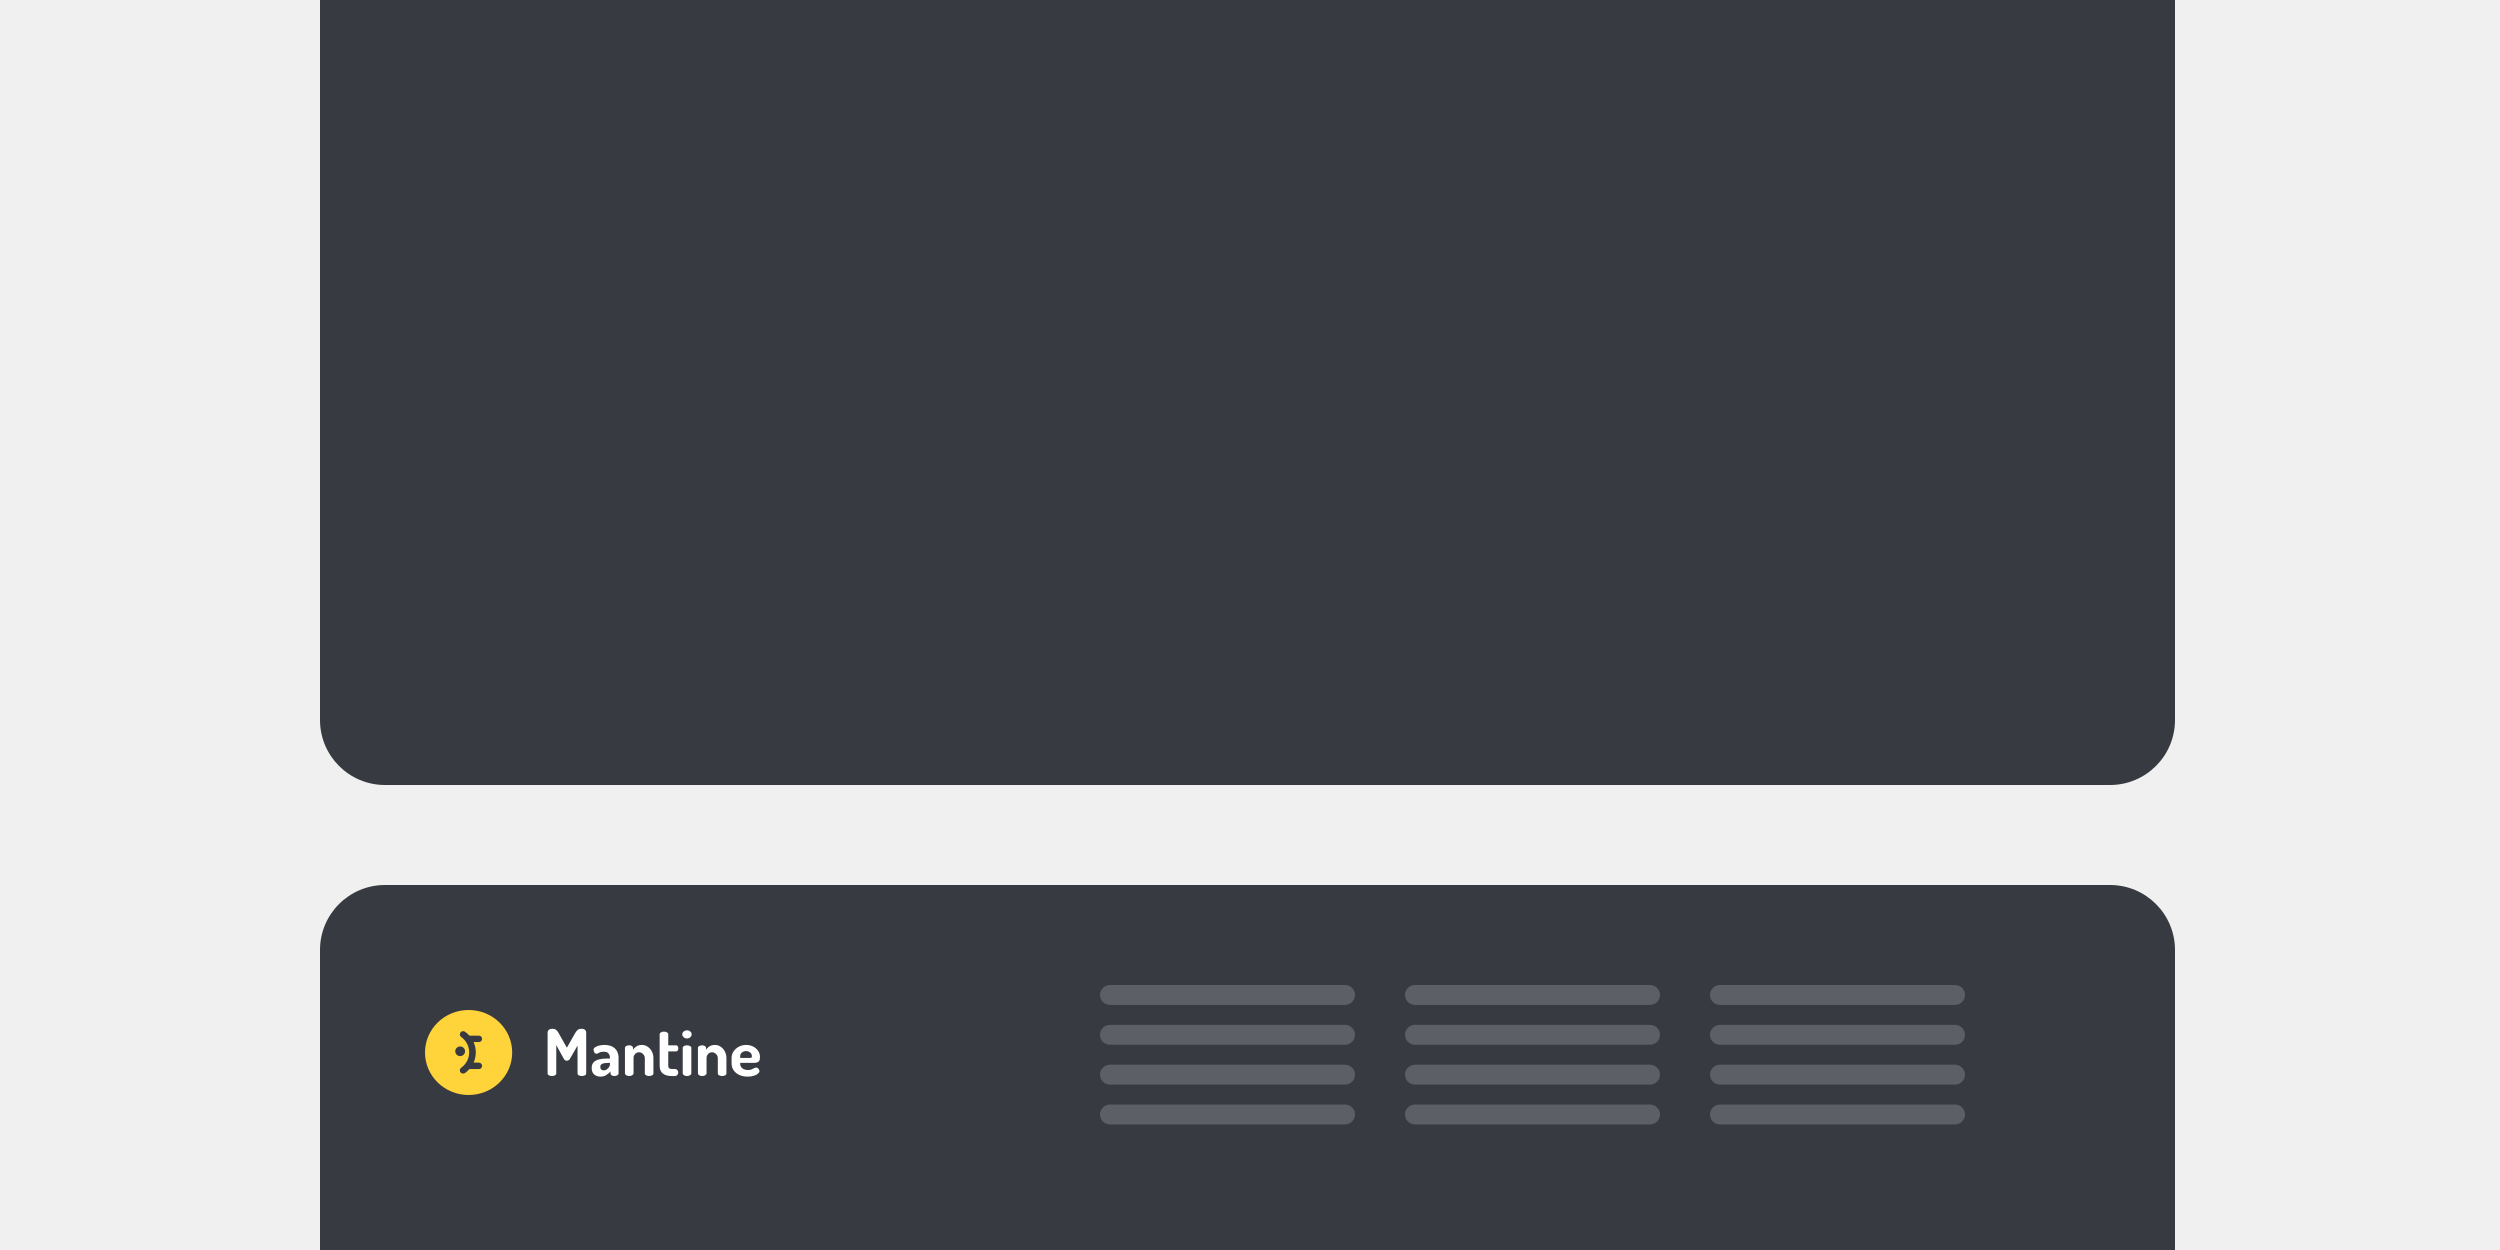
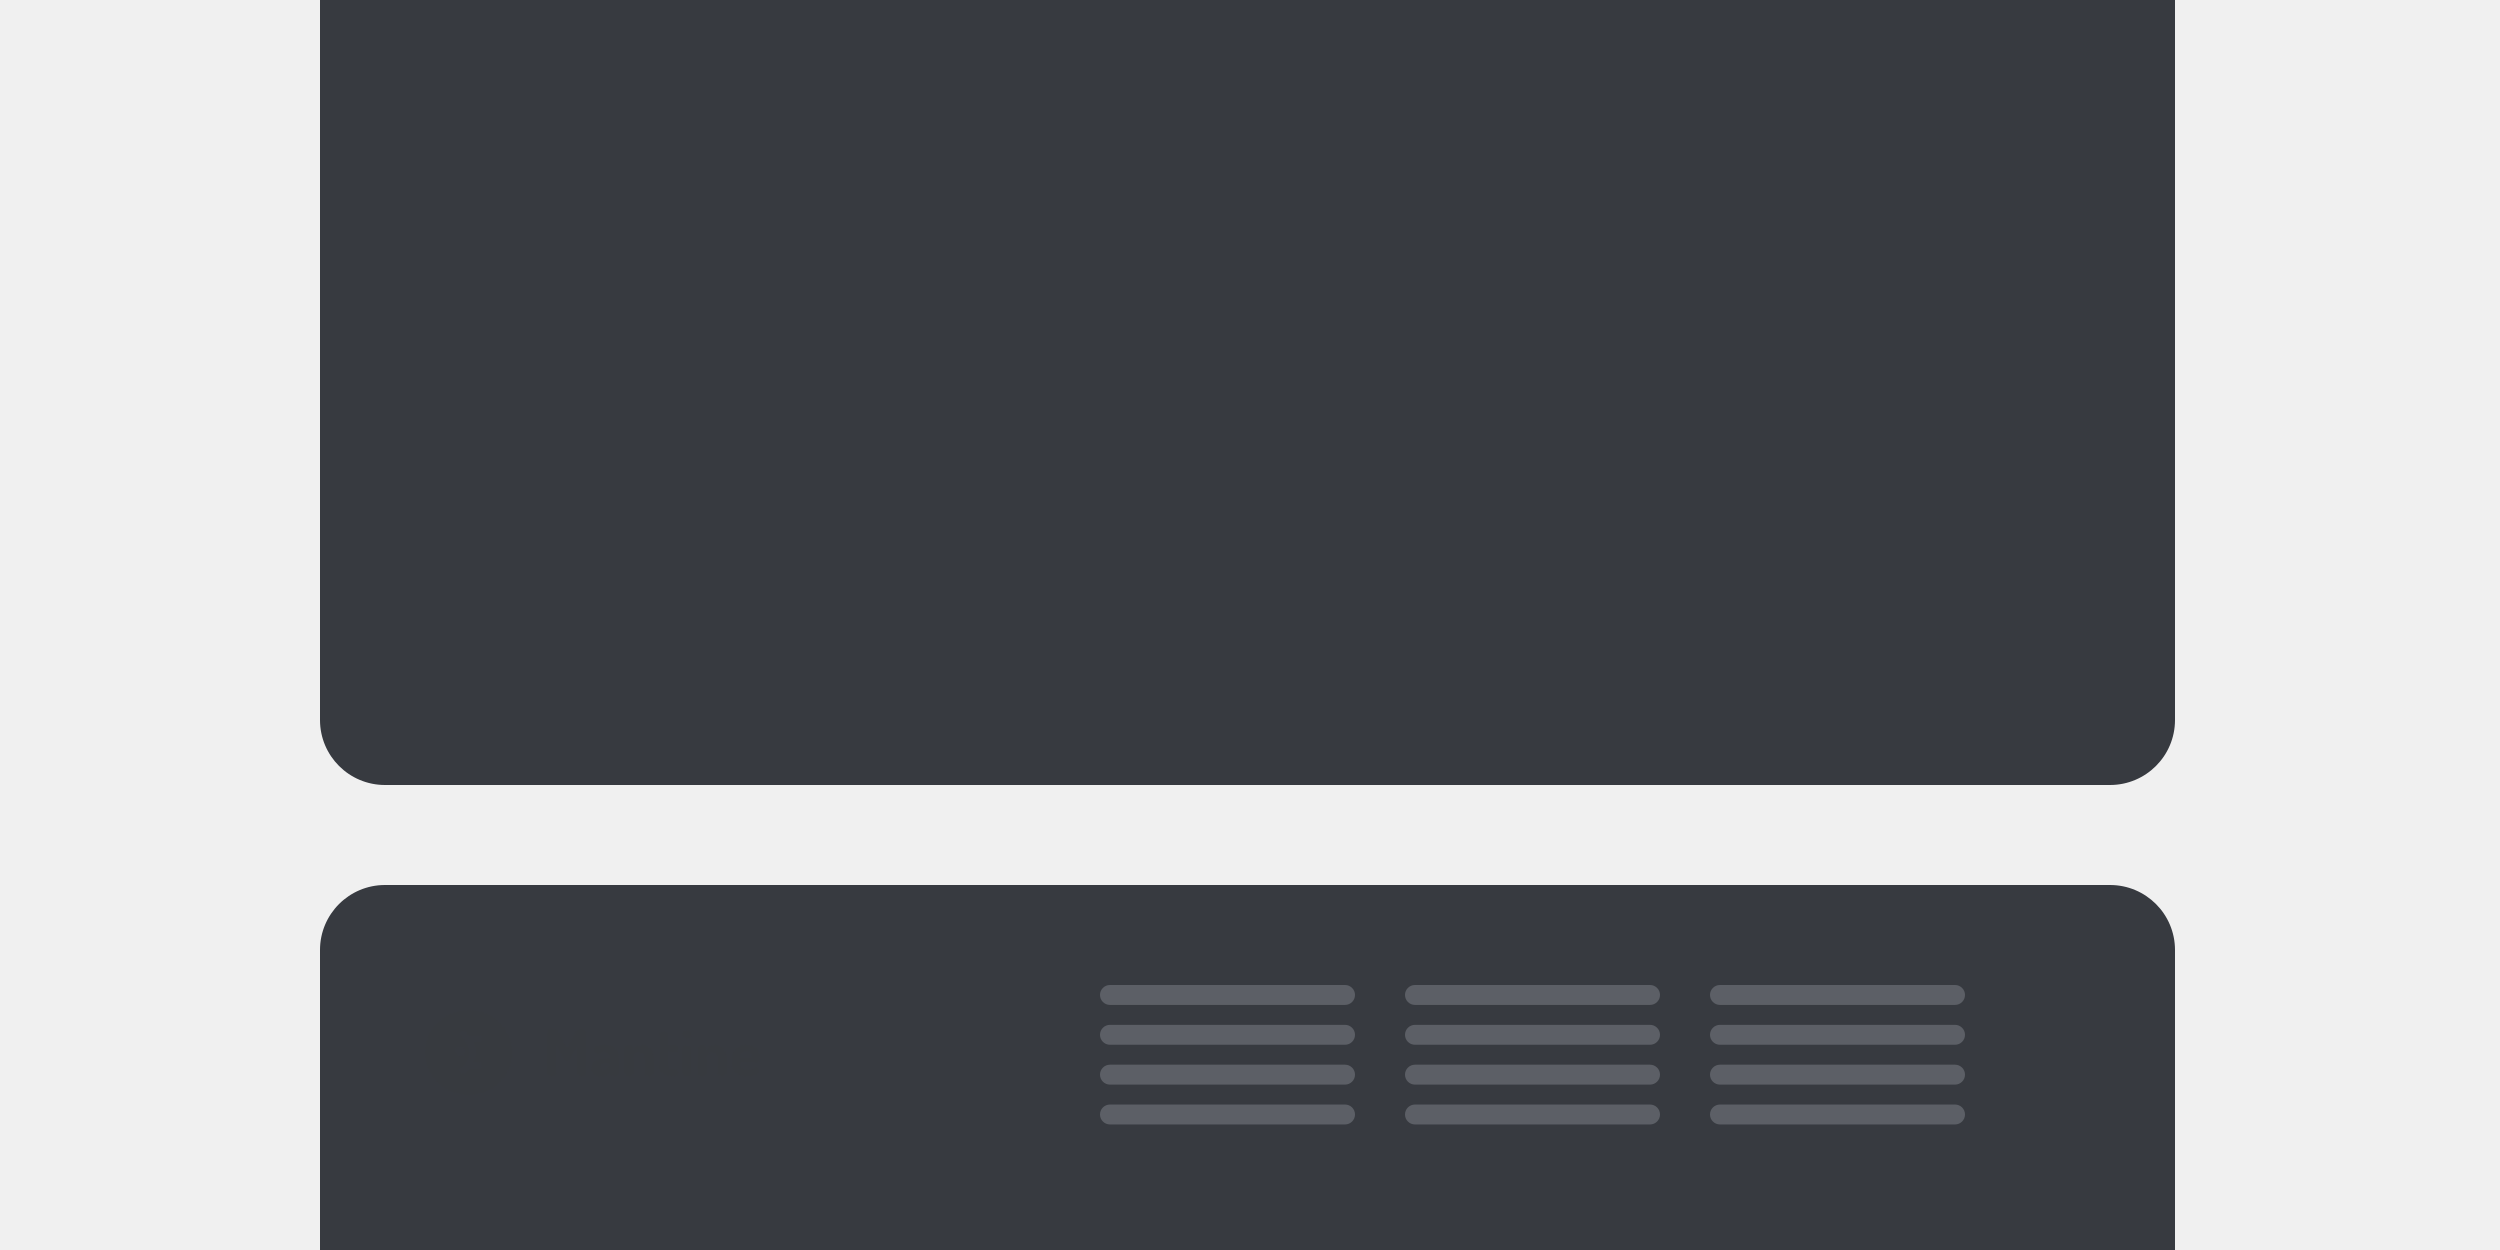
<svg xmlns="http://www.w3.org/2000/svg" fill="none" viewBox="0 0 500 250">
  <g clip-path="url(#a)">
    <rect width="371" height="176" x="64" y="-19" fill="#373A40" rx="13" />
    <path fill="#373A40" d="M64 190c0-7.18 5.82-13 13-13h345c7.18 0 13 5.82 13 13v60H64v-60z" />
-     <path fill="#FFD43B" d="M102.44 210.5c0-4.694-3.904-8.5-8.72-8.5-4.816 0-8.72 3.806-8.72 8.5s3.904 8.5 8.72 8.5c4.816 0 8.72-3.806 8.72-8.5z" />
+     <path fill="#373A3F" d="M102.44 210.5c0-4.694-3.904-8.5-8.72-8.5-4.816 0-8.72 3.806-8.72 8.5s3.904 8.5 8.72 8.5c4.816 0 8.72-3.806 8.72-8.5z" />
    <path fill="#373A40" d="M92.096 206.49a.637.637 0 00.138.904c1.016.734 1.599 1.856 1.599 3.079s-.583 2.345-1.599 3.079a.637.637 0 00.171 1.127.683.683 0 00.62-.09c.313-.226.599-.484.854-.771h1.881a.655.655 0 00.664-.646.655.655 0 00-.664-.646h-1.038c.29-.648.44-1.347.438-2.053a4.993 4.993 0 00-.438-2.054h1.04a.655.655 0 00.663-.646.655.655 0 00-.664-.646h-1.88a5.336 5.336 0 00-.856-.771.669.669 0 00-.492-.121.67.67 0 00-.436.255z" />
    <path fill="#373A40" fill-rule="evenodd" d="M91.048 210.28a.948.948 0 01.28-.697.98.98 0 01.703-.291.999.999 0 01.704.291.956.956 0 01.258.875.966.966 0 01-.275.489.995.995 0 01-1.374 0 .957.957 0 01-.296-.667z" clip-rule="evenodd" />
-     <path fill="#fff" d="M116.374 215.208c.214 0 .412-.045.594-.136.182-.09.273-.222.273-.394v-8.083c0-.31-.089-.528-.266-.653a1.02 1.02 0 00-.601-.188c-.204 0-.382.022-.533.065a.878.878 0 00-.407.259 4.14 4.14 0 00-.42.569l-1.64 2.897-1.627-2.897a2.703 2.703 0 00-.407-.569.965.965 0 00-.413-.259 1.946 1.946 0 00-.54-.065c-.213 0-.411.063-.594.188-.182.125-.273.343-.273.653v8.083c0 .172.091.304.273.394.183.091.381.136.594.136.222 0 .422-.045.6-.136.178-.09.267-.222.267-.394v-5.665l1.533 2.794c.08.129.171.217.274.265a.714.714 0 00.3.071.718.718 0 00.6-.336l1.547-2.69v5.561c0 .172.091.304.273.394.182.091.38.136.593.136zm3.697.116c.463 0 .856-.103 1.181-.31a4.09 4.09 0 00.846-.711v.375c0 .146.074.271.22.375a.943.943 0 00.554.155c.24 0 .44-.052.6-.155.16-.104.24-.229.24-.375v-3.169c0-.439-.096-.849-.287-1.228-.191-.38-.495-.69-.913-.931-.418-.242-.974-.362-1.667-.362-.311 0-.631.038-.96.116a2.746 2.746 0 00-.834.33c-.227.142-.34.304-.34.485 0 .189.051.375.153.556.103.181.247.271.434.271a.545.545 0 00.32-.103c.098-.069.238-.136.42-.201.182-.064.442-.097.78-.097.302 0 .536.061.7.181.165.121.285.272.36.453.075.177.113.365.114.556v.168h-.547c-.614 0-1.154.056-1.62.168-.467.113-.832.307-1.094.582-.262.276-.393.66-.393 1.151 0 .587.171 1.02.513 1.3.342.28.749.42 1.22.42zm.694-1.241a.765.765 0 01-.5-.168c-.138-.112-.207-.289-.207-.53 0-.242.082-.421.247-.537.164-.117.38-.192.646-.226.279-.036.56-.053.841-.052h.2v.271c0 .207-.065.406-.194.595-.129.19-.286.345-.473.466a1.025 1.025 0 01-.56.181zm9.052 1.125c.222 0 .422-.045.6-.136.178-.09.266-.222.266-.394v-3.065c0-.483-.104-.923-.313-1.319a2.594 2.594 0 00-.833-.951 1.989 1.989 0 00-1.147-.355c-.445 0-.82.101-1.127.303-.307.203-.527.429-.66.679v-.388c0-.155-.074-.28-.22-.375a.974.974 0 00-.54-.142c-.249 0-.454.048-.614.142-.16.095-.24.22-.24.375v5.096c0 .129.08.25.24.362.16.112.365.168.614.168.24 0 .444-.056.613-.168.169-.112.253-.233.253-.362v-3.065c0-.242.054-.449.161-.621.106-.172.244-.306.413-.401a1.047 1.047 0 011.107.032c.178.117.318.261.42.434.101.169.154.361.153.556v3.065c0 .172.094.304.28.394.187.091.378.136.574.136zm5.101 0c.249 0 .433-.073.553-.22a.74.74 0 000-.97c-.12-.146-.304-.22-.553-.22h-.52c-.276 0-.469-.051-.58-.155-.112-.103-.167-.28-.167-.53v-2.832h1.573a.36.36 0 00.327-.188.792.792 0 00.113-.42.792.792 0 00-.113-.42.36.36 0 00-.327-.188h-1.573v-2.224c0-.155-.091-.281-.274-.375a1.264 1.264 0 00-1.166 0c-.187.095-.28.22-.28.375v6.272c0 .724.211 1.254.633 1.591.422.336 1.033.504 1.834.504h.52zm2.481-7.514a.938.938 0 00.66-.252c.182-.168.273-.356.273-.562a.739.739 0 00-.273-.576.964.964 0 00-.66-.239c-.258 0-.48.08-.667.239a.732.732 0 00-.28.576c0 .206.093.394.28.562a.964.964 0 00.667.252zm0 7.514c.24 0 .444-.056.613-.168.169-.112.254-.233.254-.362v-5.096c0-.155-.085-.28-.254-.375a1.23 1.23 0 00-.613-.142c-.249 0-.453.048-.613.142-.161.095-.241.22-.241.375v5.096c0 .129.08.25.241.362.16.112.364.168.613.168zm7.017 0c.222 0 .422-.045.6-.136.178-.09.267-.222.267-.394v-3.065c0-.483-.105-.923-.314-1.319a2.585 2.585 0 00-.833-.951 1.989 1.989 0 00-1.147-.355c-.445 0-.82.101-1.127.303-.307.203-.527.429-.66.679v-.388c0-.155-.073-.28-.22-.375a.974.974 0 00-.54-.142c-.249 0-.453.048-.614.142-.16.095-.24.22-.24.375v5.096c0 .129.08.25.24.362.161.112.365.168.614.168.24 0 .444-.056.613-.168.169-.112.254-.233.254-.362v-3.065c0-.242.053-.449.16-.621.106-.172.244-.306.413-.401a1.047 1.047 0 011.107.032c.178.117.318.261.42.434.101.169.154.361.153.556v3.065c0 .172.094.304.28.394.187.091.378.136.574.136zm5.128.116c.48 0 .895-.058 1.246-.174.352-.117.623-.259.814-.427.191-.168.287-.325.287-.472a.76.76 0 00-.08-.304.912.912 0 00-.227-.304.508.508 0 00-.347-.129.848.848 0 00-.4.116c-.142.078-.311.16-.507.246-.195.086-.44.129-.733.129-.462 0-.838-.114-1.127-.342a1.091 1.091 0 01-.433-.899v-.194h2.707c.204 0 .402-.02.593-.058a.785.785 0 00.474-.298c.124-.159.186-.424.186-.795 0-.483-.129-.905-.386-1.268a2.698 2.698 0 00-1.007-.853 3.011 3.011 0 00-1.367-.31 3.06 3.06 0 00-1.474.355 2.89 2.89 0 00-1.053.944 2.262 2.262 0 00-.394 1.287v1.099c0 .526.138.99.414 1.391.275.4.655.711 1.14.931.484.22 1.042.329 1.674.329zm.44-3.737h-1.947v-.362c0-.207.055-.386.166-.537.111-.151.256-.267.434-.349.178-.082.369-.123.573-.123.214 0 .409.043.587.129.178.087.32.207.427.363.106.155.16.332.16.53 0 .138-.029.23-.087.278-.058.047-.162.071-.313.071z" />
+     <path fill="#373A3F" d="M116.374 215.208c.214 0 .412-.045.594-.136.182-.09.273-.222.273-.394v-8.083c0-.31-.089-.528-.266-.653a1.02 1.02 0 00-.601-.188c-.204 0-.382.022-.533.065a.878.878 0 00-.407.259 4.14 4.14 0 00-.42.569l-1.64 2.897-1.627-2.897a2.703 2.703 0 00-.407-.569.965.965 0 00-.413-.259 1.946 1.946 0 00-.54-.065c-.213 0-.411.063-.594.188-.182.125-.273.343-.273.653v8.083c0 .172.091.304.273.394.183.091.381.136.594.136.222 0 .422-.045.6-.136.178-.09.267-.222.267-.394v-5.665l1.533 2.794c.08.129.171.217.274.265a.714.714 0 00.3.071.718.718 0 00.6-.336l1.547-2.69v5.561c0 .172.091.304.273.394.182.091.38.136.593.136zm3.697.116c.463 0 .856-.103 1.181-.31a4.09 4.09 0 00.846-.711v.375c0 .146.074.271.22.375a.943.943 0 00.554.155c.24 0 .44-.052.6-.155.16-.104.24-.229.24-.375v-3.169c0-.439-.096-.849-.287-1.228-.191-.38-.495-.69-.913-.931-.418-.242-.974-.362-1.667-.362-.311 0-.631.038-.96.116a2.746 2.746 0 00-.834.33c-.227.142-.34.304-.34.485 0 .189.051.375.153.556.103.181.247.271.434.271a.545.545 0 00.32-.103c.098-.069.238-.136.42-.201.182-.064.442-.097.78-.097.302 0 .536.061.7.181.165.121.285.272.36.453.075.177.113.365.114.556v.168h-.547c-.614 0-1.154.056-1.62.168-.467.113-.832.307-1.094.582-.262.276-.393.66-.393 1.151 0 .587.171 1.02.513 1.3.342.28.749.42 1.22.42zm.694-1.241a.765.765 0 01-.5-.168c-.138-.112-.207-.289-.207-.53 0-.242.082-.421.247-.537.164-.117.38-.192.646-.226.279-.036.56-.053.841-.052h.2v.271c0 .207-.065.406-.194.595-.129.19-.286.345-.473.466a1.025 1.025 0 01-.56.181zm9.052 1.125c.222 0 .422-.045.6-.136.178-.09.266-.222.266-.394v-3.065c0-.483-.104-.923-.313-1.319a2.594 2.594 0 00-.833-.951 1.989 1.989 0 00-1.147-.355c-.445 0-.82.101-1.127.303-.307.203-.527.429-.66.679v-.388c0-.155-.074-.28-.22-.375a.974.974 0 00-.54-.142c-.249 0-.454.048-.614.142-.16.095-.24.22-.24.375v5.096c0 .129.08.25.24.362.16.112.365.168.614.168.24 0 .444-.056.613-.168.169-.112.253-.233.253-.362v-3.065c0-.242.054-.449.161-.621.106-.172.244-.306.413-.401a1.047 1.047 0 011.107.032c.178.117.318.261.42.434.101.169.154.361.153.556v3.065c0 .172.094.304.28.394.187.091.378.136.574.136zm5.101 0c.249 0 .433-.073.553-.22a.74.74 0 000-.97c-.12-.146-.304-.22-.553-.22h-.52c-.276 0-.469-.051-.58-.155-.112-.103-.167-.28-.167-.53v-2.832h1.573a.36.36 0 00.327-.188.792.792 0 00.113-.42.792.792 0 00-.113-.42.36.36 0 00-.327-.188h-1.573v-2.224c0-.155-.091-.281-.274-.375a1.264 1.264 0 00-1.166 0c-.187.095-.28.22-.28.375v6.272c0 .724.211 1.254.633 1.591.422.336 1.033.504 1.834.504h.52zm2.481-7.514a.938.938 0 00.66-.252c.182-.168.273-.356.273-.562a.739.739 0 00-.273-.576.964.964 0 00-.66-.239c-.258 0-.48.08-.667.239a.732.732 0 00-.28.576c0 .206.093.394.28.562a.964.964 0 00.667.252zm0 7.514c.24 0 .444-.056.613-.168.169-.112.254-.233.254-.362v-5.096c0-.155-.085-.28-.254-.375a1.23 1.23 0 00-.613-.142c-.249 0-.453.048-.613.142-.161.095-.241.22-.241.375v5.096c0 .129.08.25.241.362.16.112.364.168.613.168zm7.017 0c.222 0 .422-.045.6-.136.178-.09.267-.222.267-.394v-3.065c0-.483-.105-.923-.314-1.319a2.585 2.585 0 00-.833-.951 1.989 1.989 0 00-1.147-.355c-.445 0-.82.101-1.127.303-.307.203-.527.429-.66.679v-.388c0-.155-.073-.28-.22-.375a.974.974 0 00-.54-.142c-.249 0-.453.048-.614.142-.16.095-.24.22-.24.375v5.096c0 .129.08.25.24.362.161.112.365.168.614.168.24 0 .444-.056.613-.168.169-.112.254-.233.254-.362v-3.065c0-.242.053-.449.16-.621.106-.172.244-.306.413-.401a1.047 1.047 0 011.107.032c.178.117.318.261.42.434.101.169.154.361.153.556v3.065c0 .172.094.304.28.394.187.091.378.136.574.136zm5.128.116c.48 0 .895-.058 1.246-.174.352-.117.623-.259.814-.427.191-.168.287-.325.287-.472a.76.76 0 00-.08-.304.912.912 0 00-.227-.304.508.508 0 00-.347-.129.848.848 0 00-.4.116c-.142.078-.311.16-.507.246-.195.086-.44.129-.733.129-.462 0-.838-.114-1.127-.342a1.091 1.091 0 01-.433-.899v-.194h2.707c.204 0 .402-.02.593-.058a.785.785 0 00.474-.298c.124-.159.186-.424.186-.795 0-.483-.129-.905-.386-1.268a2.698 2.698 0 00-1.007-.853 3.011 3.011 0 00-1.367-.31 3.06 3.06 0 00-1.474.355 2.89 2.89 0 00-1.053.944 2.262 2.262 0 00-.394 1.287v1.099c0 .526.138.99.414 1.391.275.4.655.711 1.14.931.484.22 1.042.329 1.674.329zm.44-3.737h-1.947v-.362c0-.207.055-.386.166-.537.111-.151.256-.267.434-.349.178-.082.369-.123.573-.123.214 0 .409.043.587.129.178.087.32.207.427.363.106.155.16.332.16.53 0 .138-.029.23-.087.278-.058.047-.162.071-.313.071z" />
    <path fill="#5C5F66" d="M220 198.992c0-1.1.892-1.992 1.992-1.992h47.016a1.992 1.992 0 010 3.984h-47.016c-1.1 0-1.992-.892-1.992-1.992zM220 206.961c0-1.1.892-1.992 1.992-1.992h47.016a1.992 1.992 0 010 3.984h-47.016c-1.1 0-1.992-.892-1.992-1.992zM220 214.93c0-1.101.892-1.992 1.992-1.992h47.016a1.992 1.992 0 010 3.984h-47.016c-1.1 0-1.992-.892-1.992-1.992zM220 222.898c0-1.1.892-1.992 1.992-1.992h47.016a1.992 1.992 0 010 3.985h-47.016c-1.1 0-1.992-.892-1.992-1.993zM281 198.992c0-1.1.892-1.992 1.992-1.992h47.016a1.992 1.992 0 010 3.984h-47.016c-1.1 0-1.992-.892-1.992-1.992zM281 206.961c0-1.1.892-1.992 1.992-1.992h47.016a1.992 1.992 0 010 3.984h-47.016c-1.1 0-1.992-.892-1.992-1.992zM281 214.93c0-1.101.892-1.992 1.992-1.992h47.016a1.992 1.992 0 010 3.984h-47.016c-1.1 0-1.992-.892-1.992-1.992zM281 222.898c0-1.1.892-1.992 1.992-1.992h47.016a1.992 1.992 0 010 3.985h-47.016c-1.1 0-1.992-.892-1.992-1.993zM342 198.992c0-1.1.892-1.992 1.992-1.992h47.016a1.992 1.992 0 010 3.984h-47.016c-1.1 0-1.992-.892-1.992-1.992zM342 206.961c0-1.1.892-1.992 1.992-1.992h47.016a1.992 1.992 0 010 3.984h-47.016c-1.1 0-1.992-.892-1.992-1.992zM342 214.93c0-1.101.892-1.992 1.992-1.992h47.016a1.992 1.992 0 010 3.984h-47.016c-1.1 0-1.992-.892-1.992-1.992zM342 222.898c0-1.1.892-1.992 1.992-1.992h47.016a1.992 1.992 0 010 3.985h-47.016c-1.1 0-1.992-.892-1.992-1.993z" />
  </g>
  <defs>
    <clipPath id="a">
      <path fill="#fff" d="M0 0h500v250H0z" />
    </clipPath>
  </defs>
</svg>
